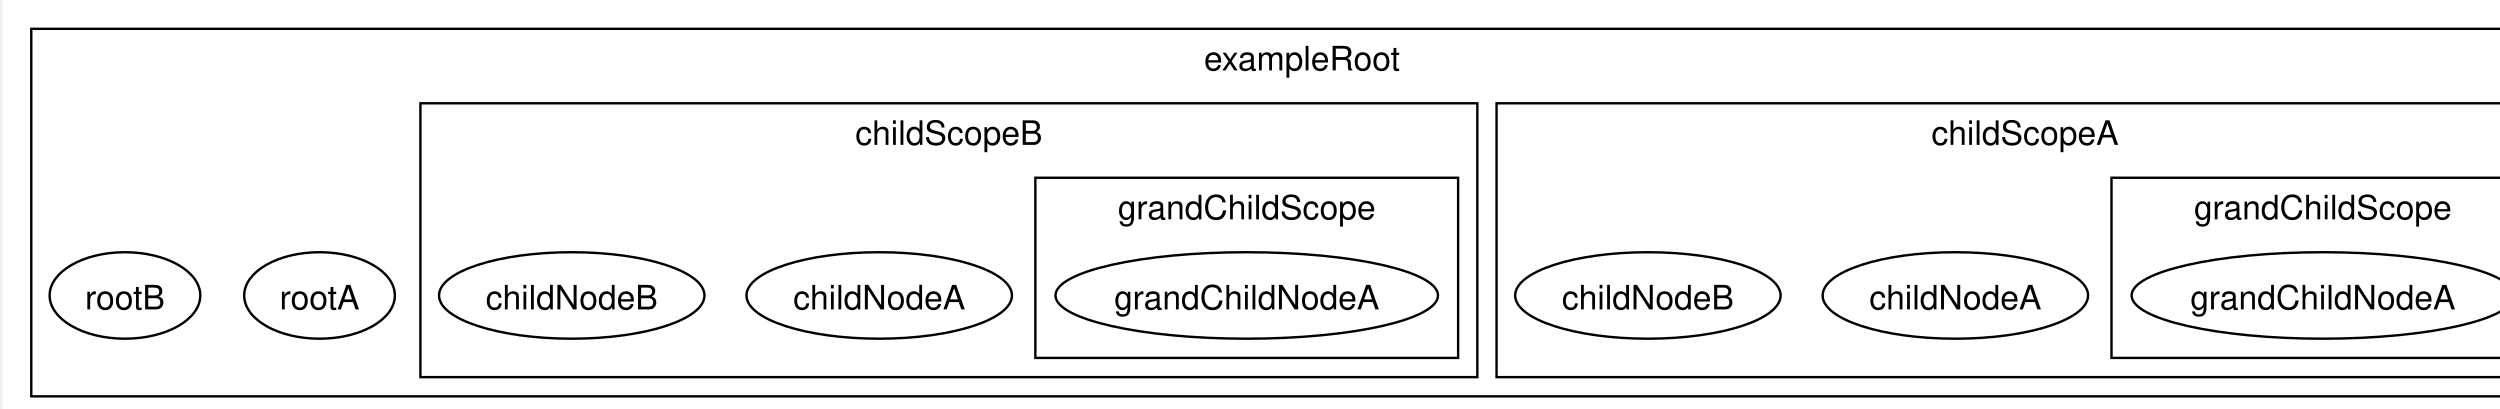
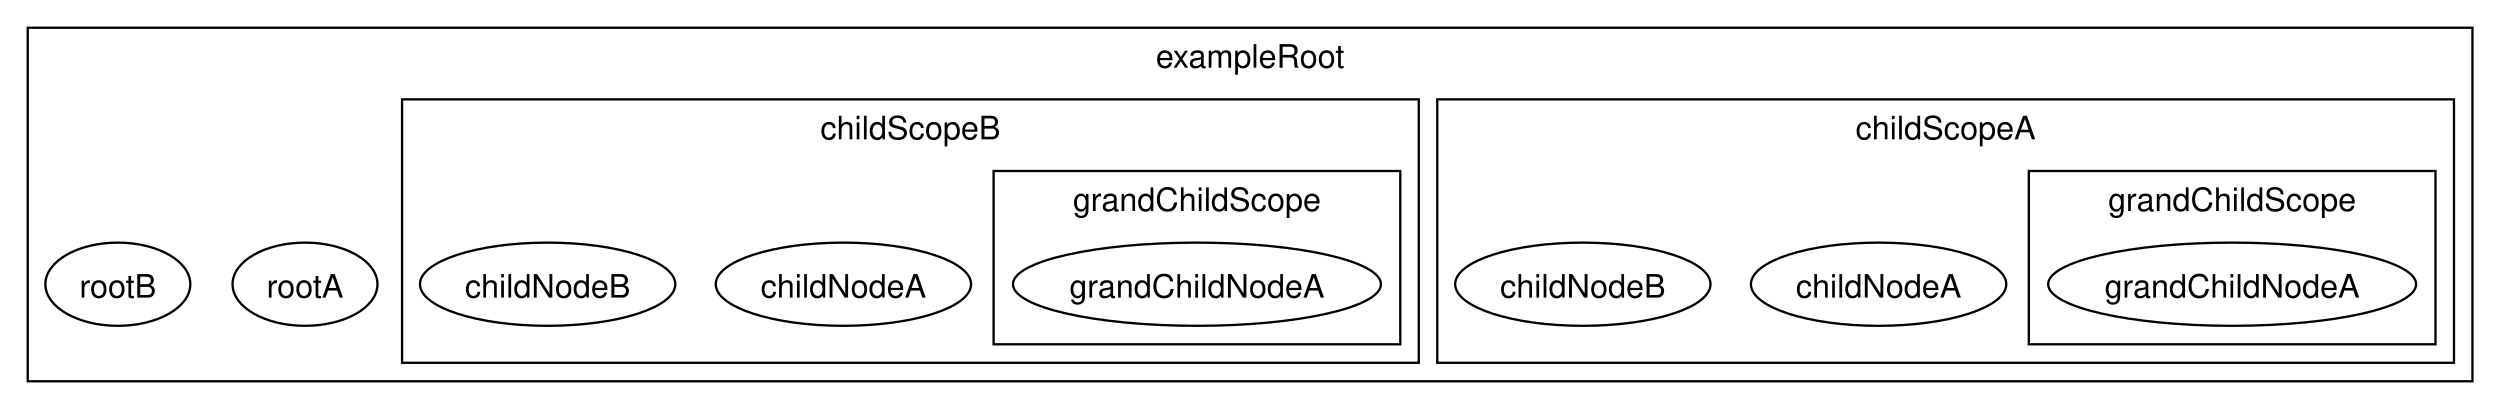
- <svg xmlns="http://www.w3.org/2000/svg" width="1127pt" height="184pt" viewBox="0.00 0.00 1082.00 177.00">
+ <svg xmlns="http://www.w3.org/2000/svg" width="1127pt" height="184pt" viewBox="0.00 0.00 1127 184">
  <g id="graph0" class="graph" transform="scale(1.04167 1.04167) rotate(0) translate(4 173)">
    <polygon fill="white" stroke="none" points="-4,4 -4,-173 1078,-173 1078,4 -4,4" />
    <g id="clust1" class="cluster">
      <polygon fill="none" stroke="black" points="8,-8 8,-161 1066,-161 1066,-8 8,-8" />
      <text text-anchor="middle" x="537" y="-143.7" font-family="Helvetica,Arial,sans-serif" font-size="14.00">exampleRoot</text>
    </g>
    <g id="clust2" class="cluster">
      <polygon fill="none" stroke="black" points="618,-16 618,-130 1058,-130 1058,-16 618,-16" />
      <text text-anchor="middle" x="838" y="-112.7" font-family="Helvetica,Arial,sans-serif" font-size="14.00">childScopeA</text>
    </g>
    <g id="clust3" class="cluster">
      <polygon fill="none" stroke="black" points="874,-24 874,-99 1050,-99 1050,-24 874,-24" />
      <text text-anchor="middle" x="962" y="-81.7" font-family="Helvetica,Arial,sans-serif" font-size="14.00">grandChildScope</text>
    </g>
    <g id="clust4" class="cluster">
      <polygon fill="none" stroke="black" points="170,-16 170,-130 610,-130 610,-16 170,-16" />
      <text text-anchor="middle" x="390" y="-112.7" font-family="Helvetica,Arial,sans-serif" font-size="14.00">childScopeB</text>
    </g>
    <g id="clust5" class="cluster">
      <polygon fill="none" stroke="black" points="426,-24 426,-99 602,-99 602,-24 426,-24" />
      <text text-anchor="middle" x="514" y="-81.7" font-family="Helvetica,Arial,sans-serif" font-size="14.00">grandChildScope</text>
    </g>
    <g id="node1" class="node">
      <ellipse fill="none" stroke="black" cx="128" cy="-50" rx="31.36" ry="18" />
      <text text-anchor="middle" x="128" y="-44.2" font-family="Helvetica,Arial,sans-serif" font-size="14.00">rootA</text>
    </g>
    <g id="node2" class="node">
      <ellipse fill="none" stroke="black" cx="47" cy="-50" rx="31.36" ry="18" />
      <text text-anchor="middle" x="47" y="-44.2" font-family="Helvetica,Arial,sans-serif" font-size="14.00">rootB</text>
    </g>
    <g id="node3" class="node">
      <ellipse fill="none" stroke="black" cx="809" cy="-50" rx="55.25" ry="18" />
      <text text-anchor="middle" x="809" y="-44.2" font-family="Helvetica,Arial,sans-serif" font-size="14.00">childNodeA</text>
    </g>
    <g id="node4" class="node">
      <ellipse fill="none" stroke="black" cx="681" cy="-50" rx="55.25" ry="18" />
      <text text-anchor="middle" x="681" y="-44.2" font-family="Helvetica,Arial,sans-serif" font-size="14.00">childNodeB</text>
    </g>
    <g id="node5" class="node">
      <ellipse fill="none" stroke="black" cx="962" cy="-50" rx="79.62" ry="18" />
      <text text-anchor="middle" x="962" y="-44.2" font-family="Helvetica,Arial,sans-serif" font-size="14.00">grandChildNodeA</text>
    </g>
    <g id="node6" class="node">
      <ellipse fill="none" stroke="black" cx="361" cy="-50" rx="55.25" ry="18" />
      <text text-anchor="middle" x="361" y="-44.2" font-family="Helvetica,Arial,sans-serif" font-size="14.00">childNodeA</text>
    </g>
    <g id="node7" class="node">
      <ellipse fill="none" stroke="black" cx="233" cy="-50" rx="55.25" ry="18" />
      <text text-anchor="middle" x="233" y="-44.2" font-family="Helvetica,Arial,sans-serif" font-size="14.00">childNodeB</text>
    </g>
    <g id="node8" class="node">
      <ellipse fill="none" stroke="black" cx="514" cy="-50" rx="79.62" ry="18" />
      <text text-anchor="middle" x="514" y="-44.2" font-family="Helvetica,Arial,sans-serif" font-size="14.00">grandChildNodeA</text>
    </g>
  </g>
</svg>
